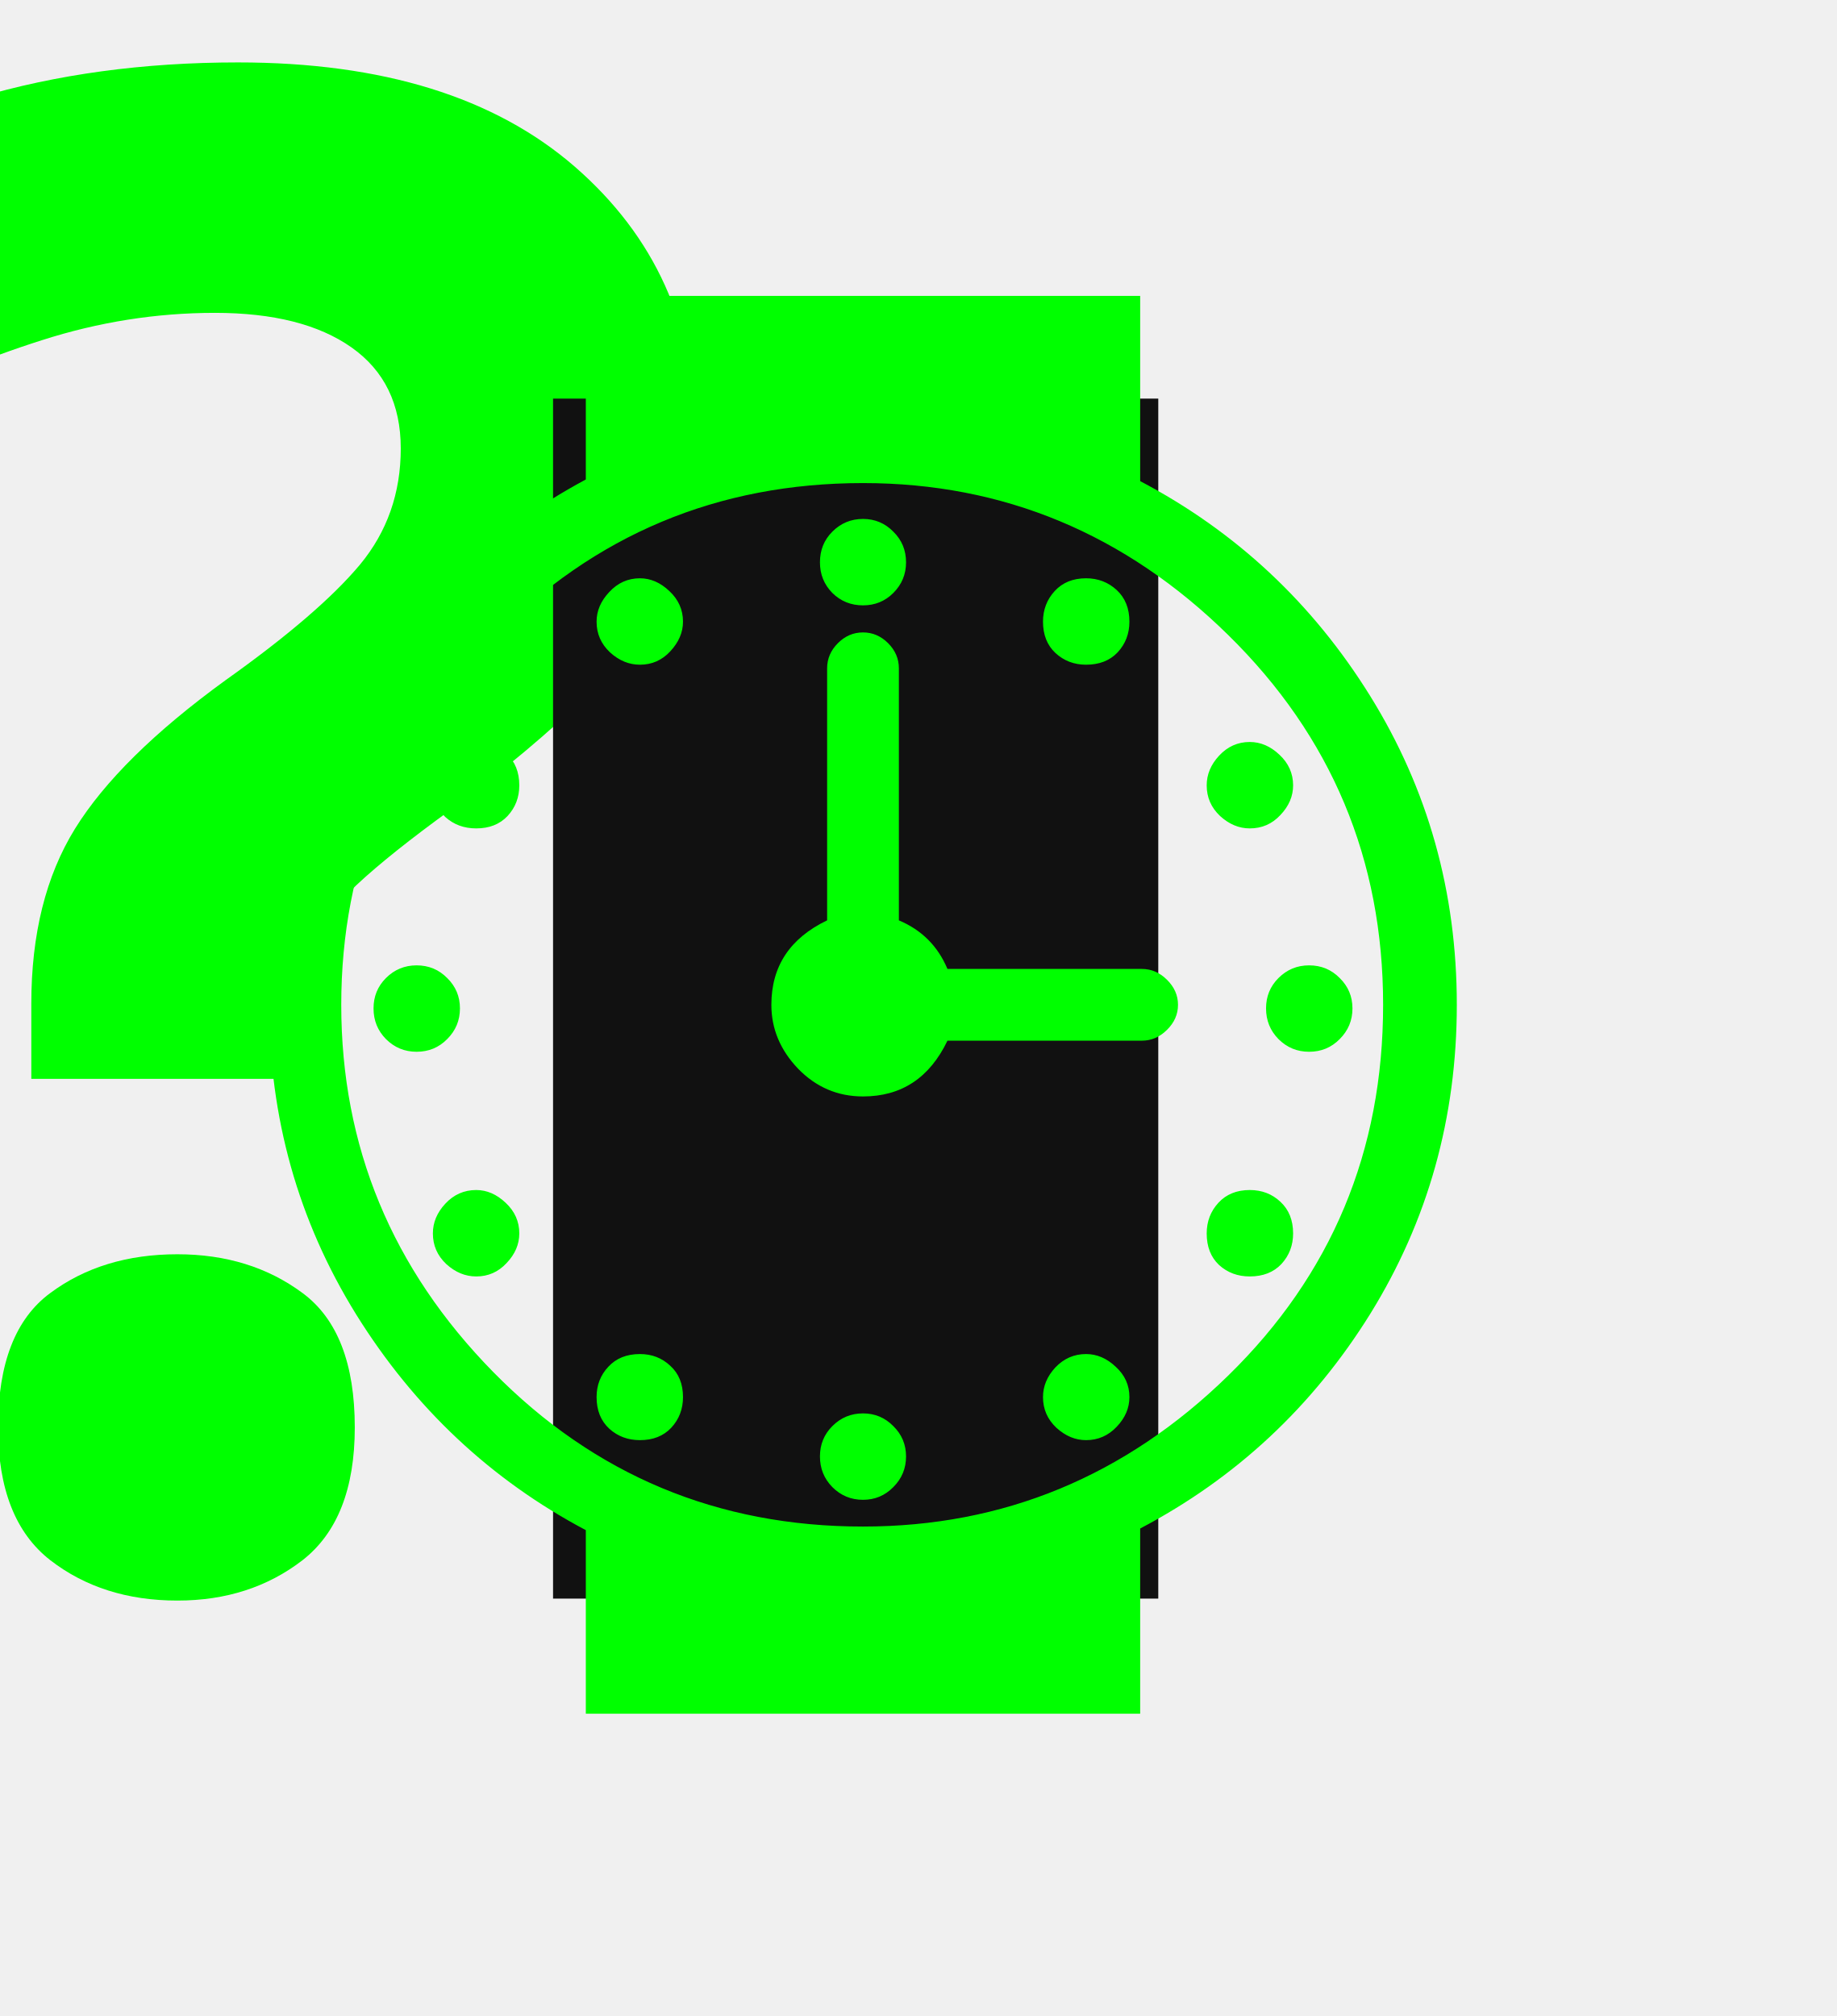
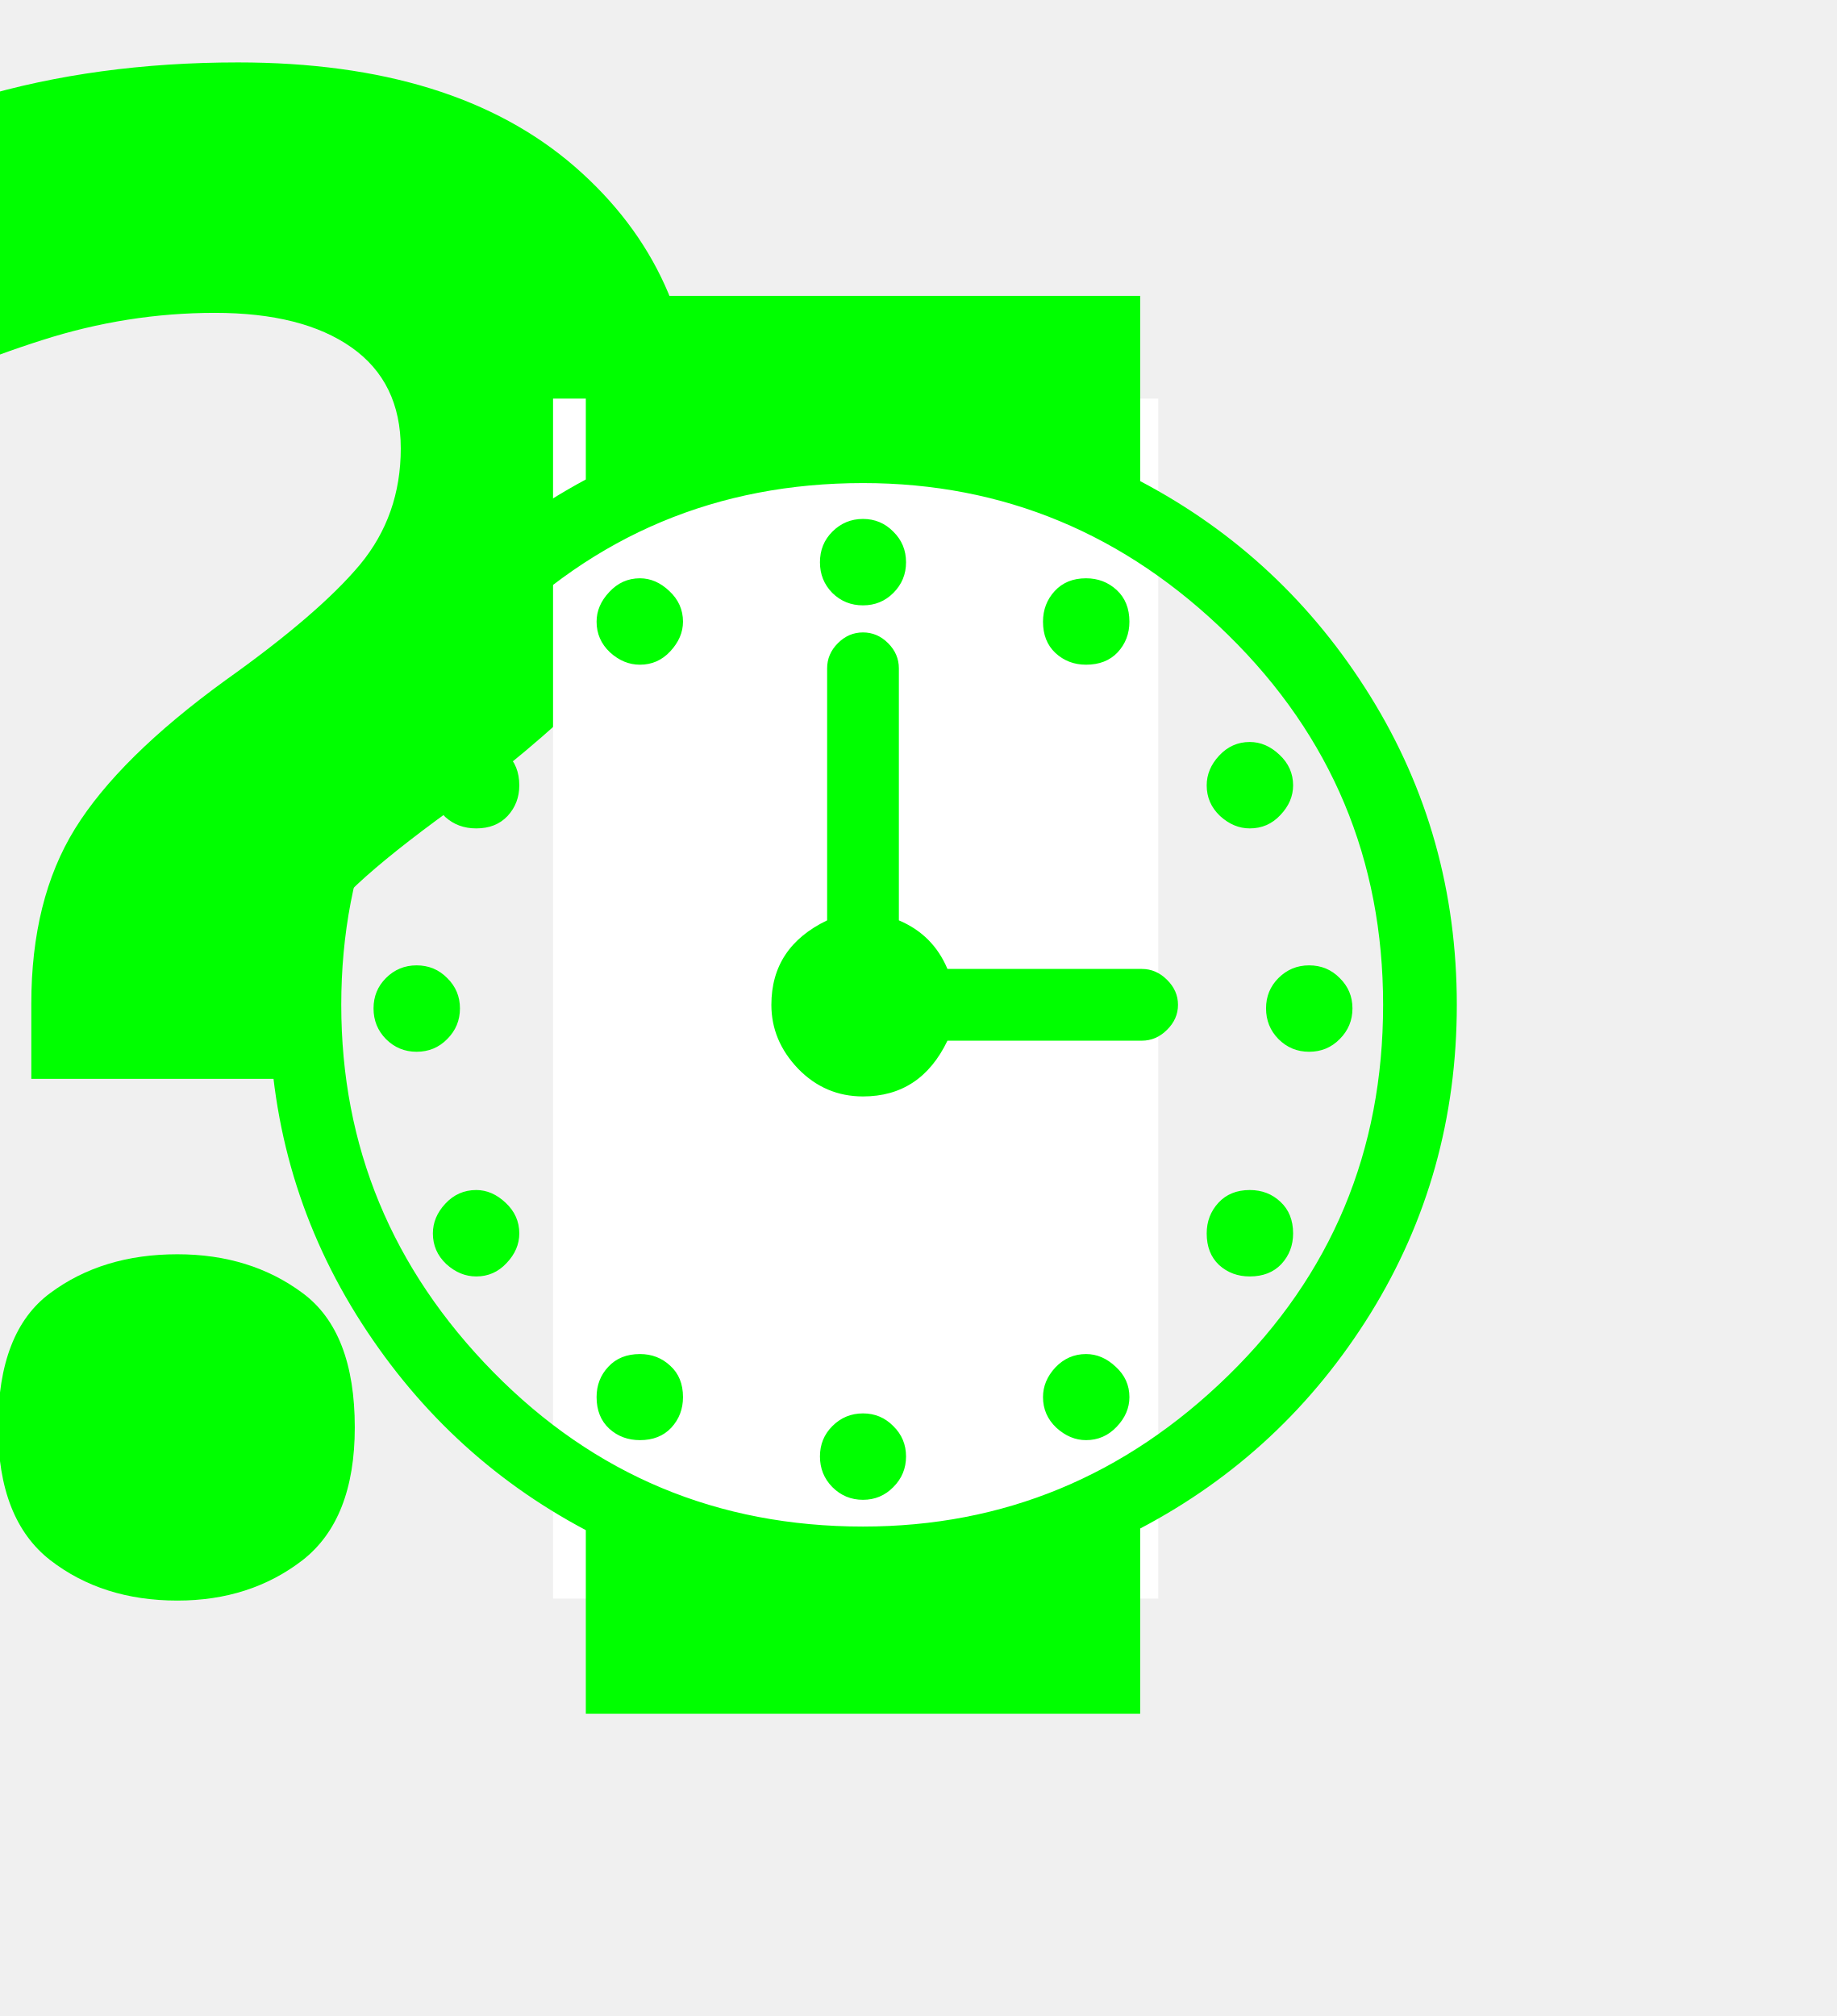
<svg xmlns="http://www.w3.org/2000/svg" width="88" height="96.6" id="svg2" version="1.1">
  <defs id="defs4" />
  <g id="layer1" transform="translate(-195,-499.4622)">
    <text xml:space="preserve" style="font-size:100px;font-style:normal;font-variant:normal;font-weight:bold;font-stretch:normal;line-height:125%;letter-spacing:0px;word-spacing:0px;fill:#00ff00;fill-opacity:1;stroke:none;font-family:Linux Biolinum Keyboard O;-inkscape-font-specification:Linux Biolinum Keyboard O Bold" x="183" y="574.862" id="text3776">
      <tspan id="tspan3778" x="183" y="574.862">?</tspan>
    </text>
    <text xml:space="preserve" style="font-size:40px;font-style:normal;font-weight:normal;line-height:125%;letter-spacing:0px;word-spacing:0px;fill:#000000;fill-opacity:1;stroke:none;font-family:Sans" x="133.5" y="648.362" id="text3780">
      <tspan id="tspan3782" x="133.5" y="648.362" />
    </text>
-     <rect style="fill:#111111;fill-opacity:1;stroke:none;stroke-width:10.431;stroke-miterlimit:4;stroke-opacity:1;stroke-dasharray:none;stroke-dashoffset:0" id="rect3830" width="29" height="57.5" x="26.5" y="19.1" transform="translate(195,499.4622)" />
+     <rect style="fill:#ffffff;fill-opacity:1;stroke:none;stroke-width:10.431;stroke-miterlimit:4;stroke-opacity:1;stroke-dasharray:none;stroke-dashoffset:0" id="rect3830" width="29" height="57.5" x="26.5" y="19.1" transform="translate(195,499.4622)" />
    <text xml:space="preserve" style="font-size:86.212px;font-style:normal;font-variant:normal;font-weight:normal;font-stretch:normal;line-height:125%;letter-spacing:0px;word-spacing:0px;fill:#00ff00;fill-opacity:1;stroke:none;font-family:Linux Biolinum O;-inkscape-font-specification:Linux Biolinum O" x="202.727" y="576.062" id="text3891">
      <tspan id="tspan3893" x="202.727" y="576.062">⌚</tspan>
    </text>
  </g>
</svg>
